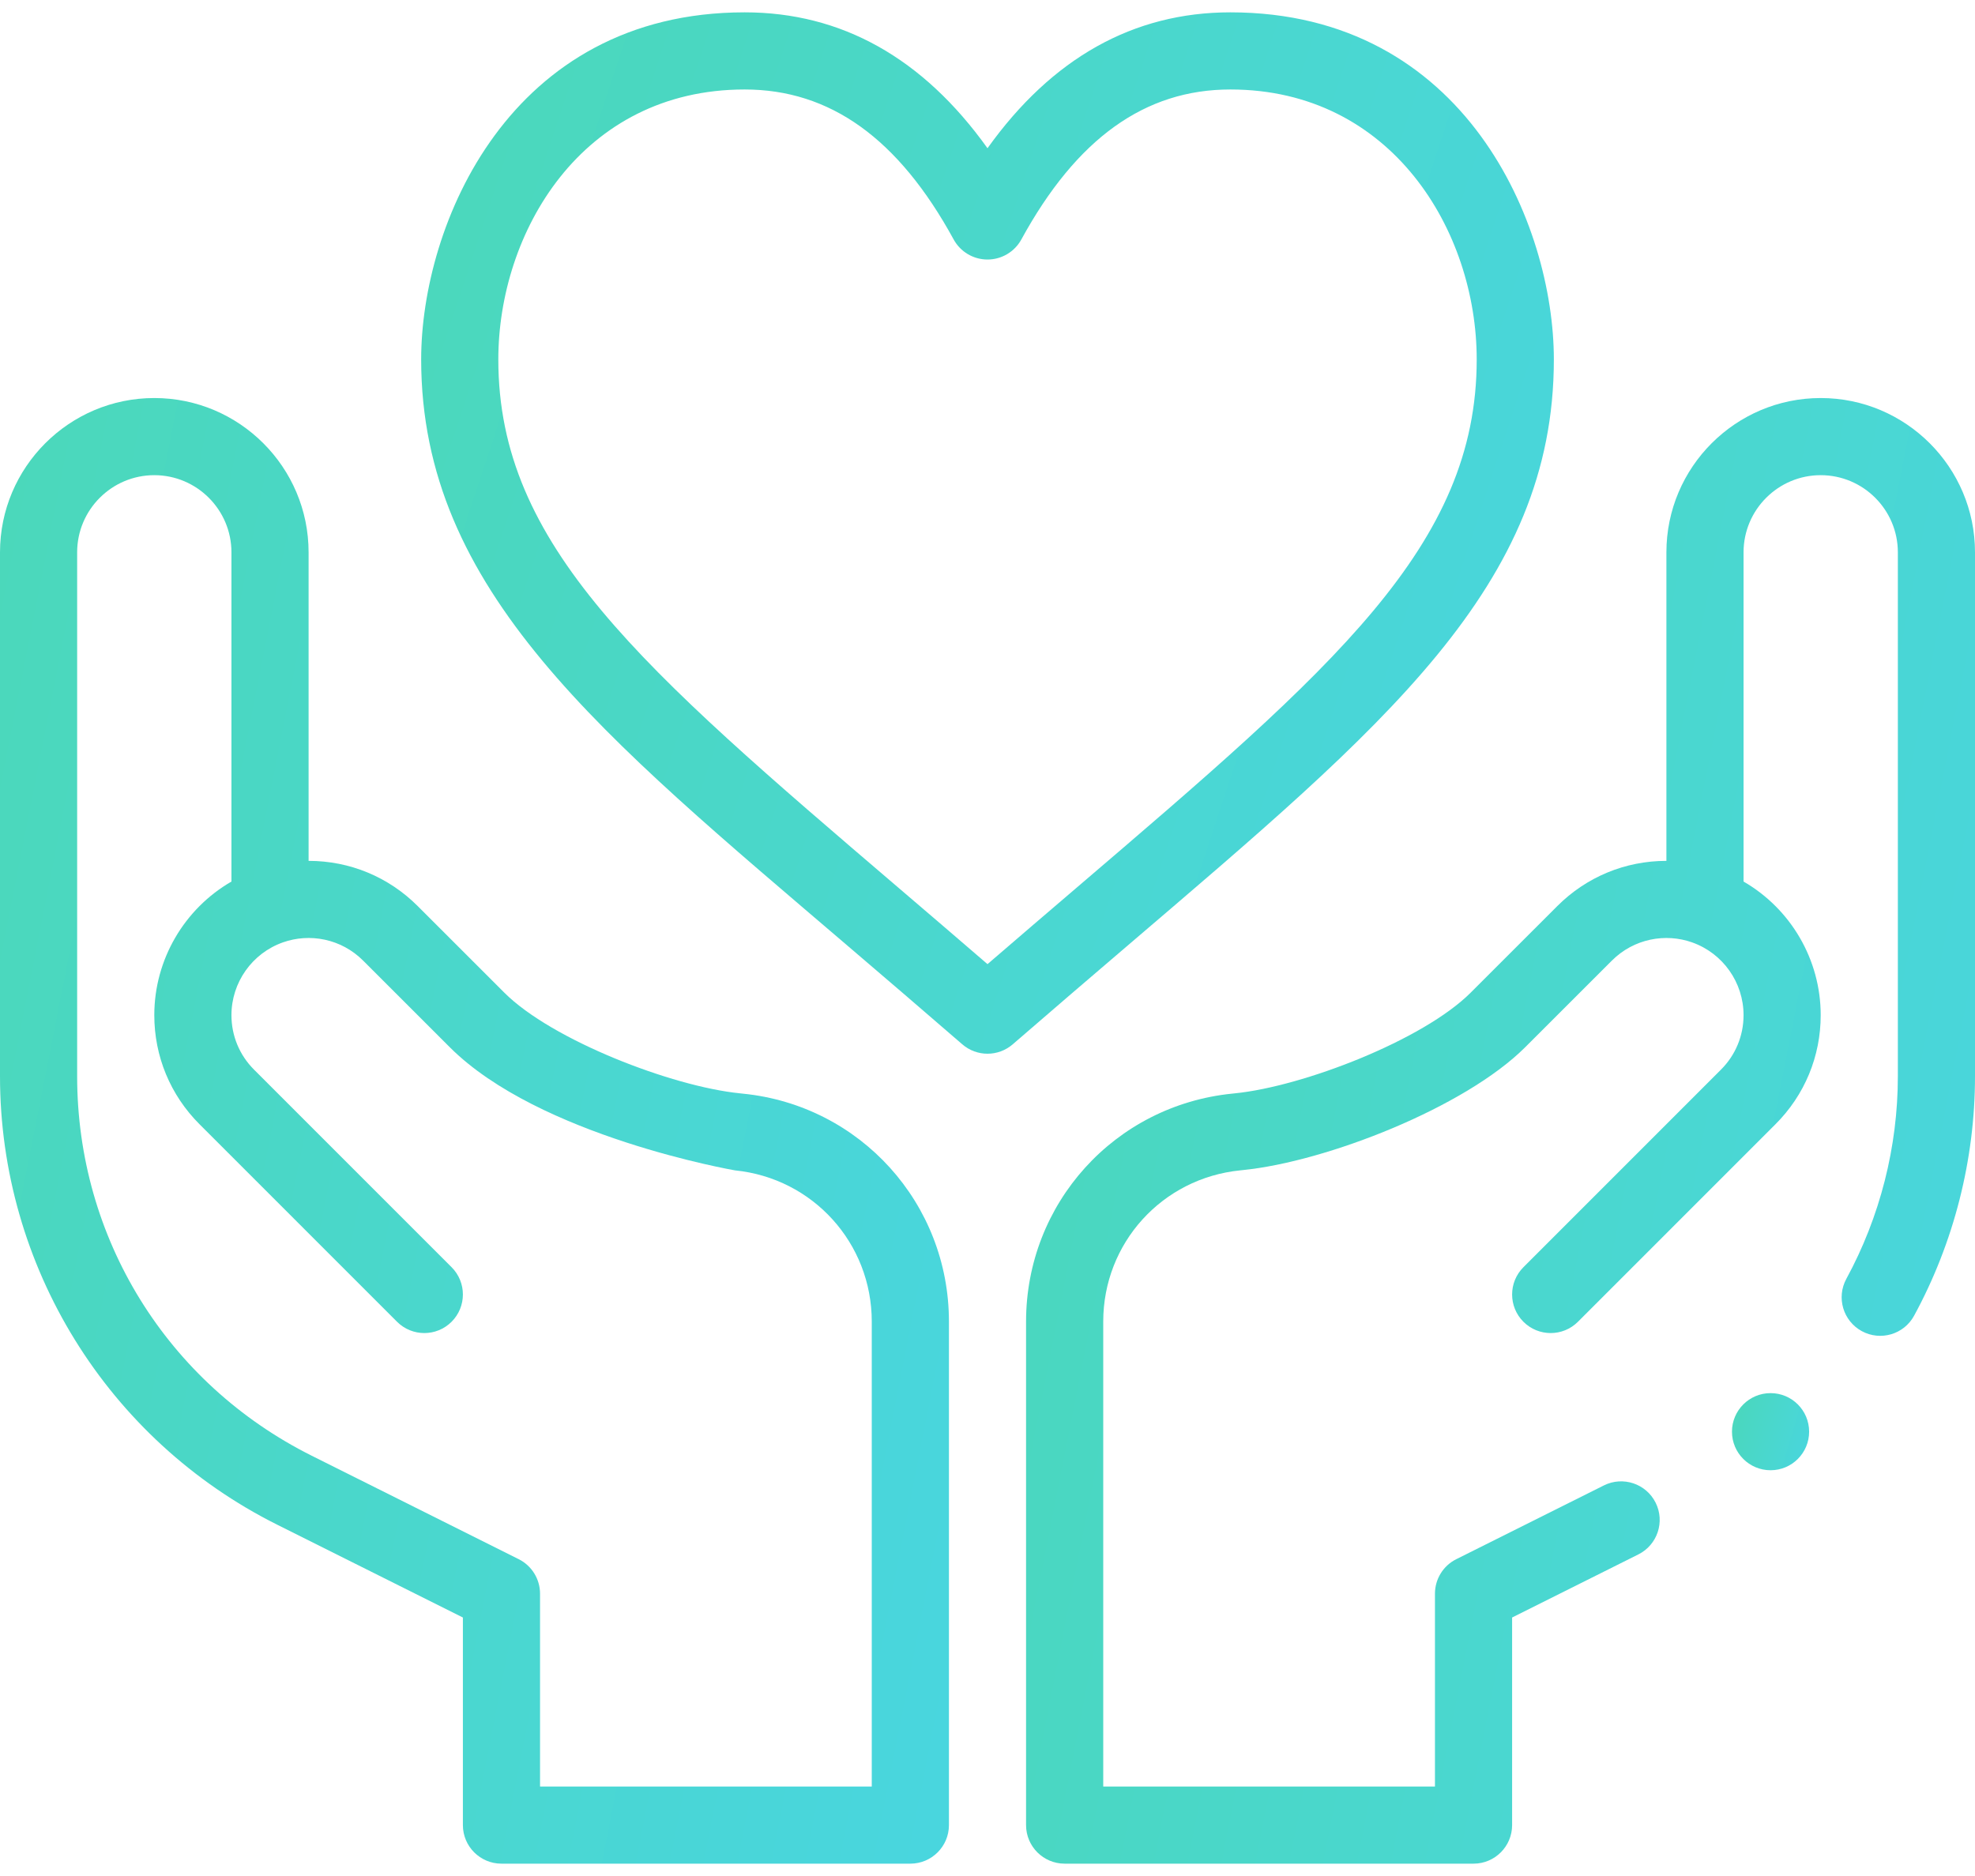
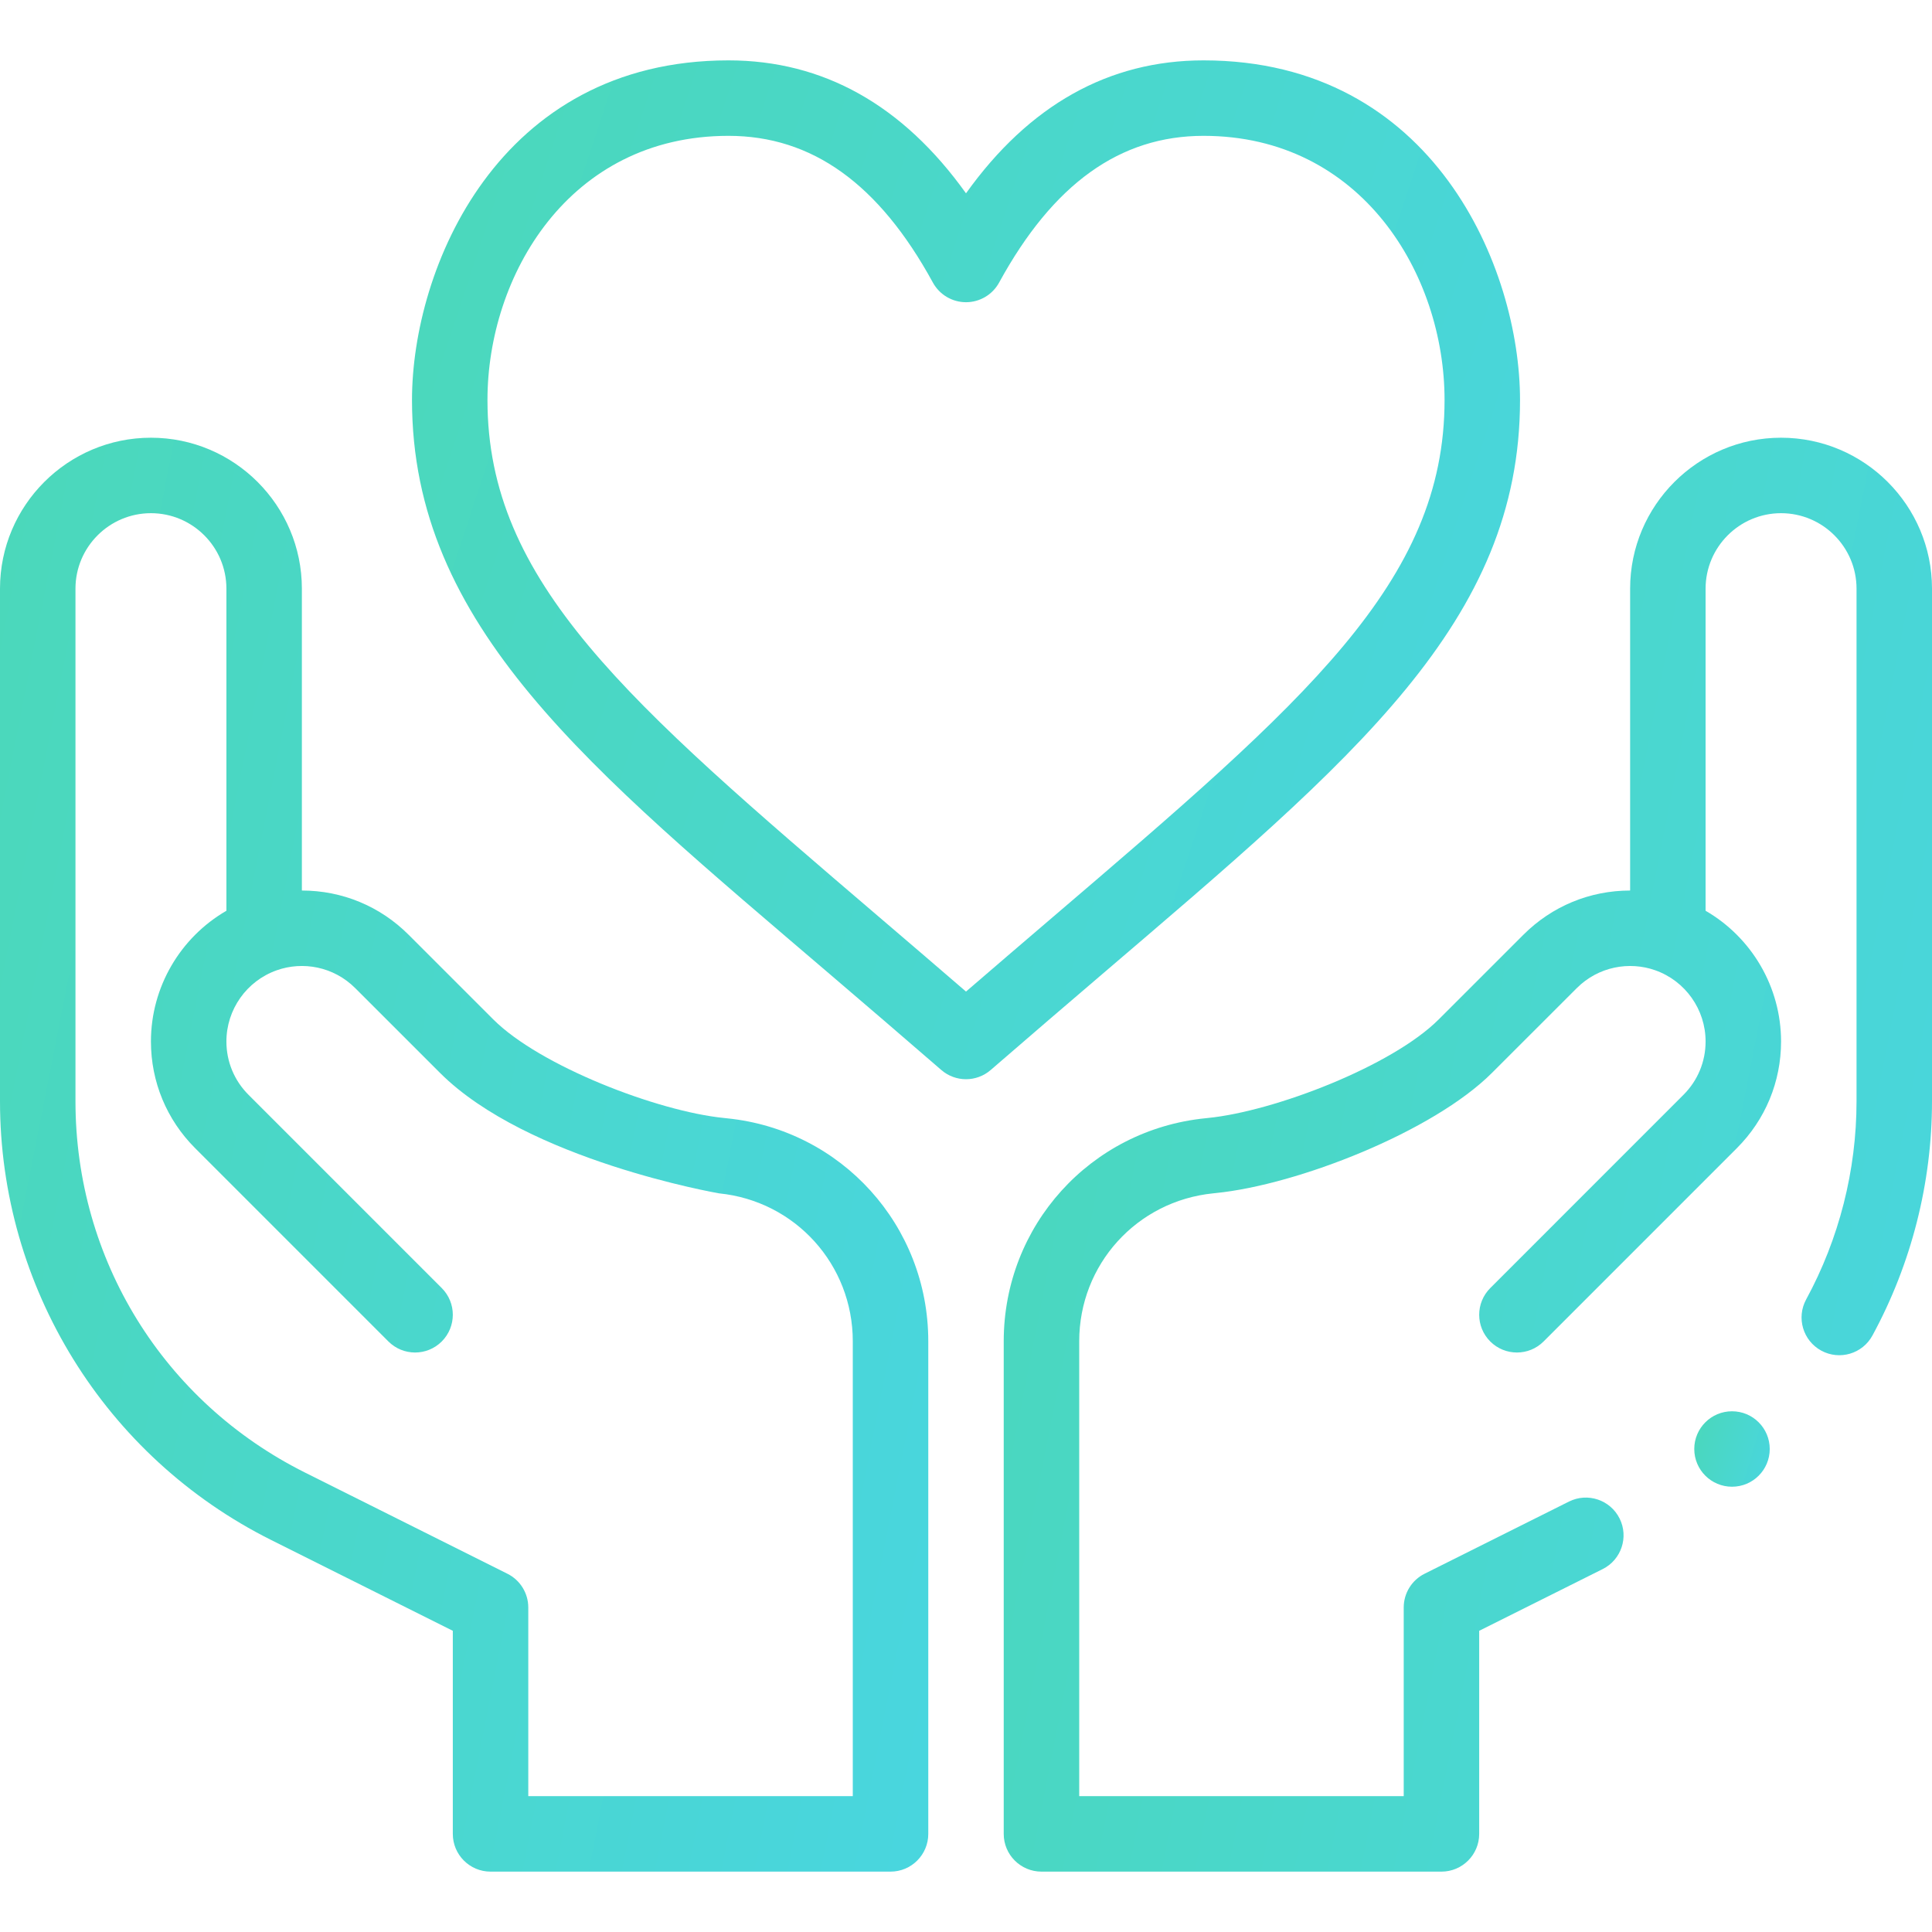
- <svg xmlns="http://www.w3.org/2000/svg" width="80" height="76" viewBox="0 0 80 76" fill="none">
+ <svg xmlns="http://www.w3.org/2000/svg" width="80" height="80" viewBox="0 0 80 76" fill="none">
  <path d="M62.941 14.562C62.941 9.126 59.383 0.5 49.836 0.5C45.914 0.5 42.614 2.349 40 6.005C37.386 2.349 34.087 0.5 30.164 0.5C20.617 0.5 17.06 9.126 17.06 14.562C17.06 23.936 24.375 29.8 34.37 38.346C35.839 39.602 37.357 40.901 38.976 42.305C39.27 42.56 39.635 42.688 40 42.688C40.365 42.688 40.73 42.56 41.024 42.305C42.643 40.901 44.162 39.602 45.63 38.346C56.094 29.399 62.941 23.738 62.941 14.562V14.562ZM40 39.059C38.752 37.981 37.561 36.963 36.401 35.971C25.944 27.03 20.185 22.105 20.185 14.562C20.185 9.446 23.532 3.625 30.164 3.625C33.626 3.625 36.395 5.612 38.629 9.701C38.903 10.202 39.429 10.514 40 10.514C40.571 10.514 41.097 10.202 41.371 9.701C43.606 5.612 46.375 3.625 49.836 3.625C56.376 3.625 59.816 9.36 59.816 14.562C59.816 22.105 54.056 27.03 43.599 35.971C42.44 36.963 41.249 37.981 40 39.059V39.059Z" fill="url(#paint0_linear)" />
  <path d="M11.228 61.768L18.75 65.528V73.938C18.75 74.8 19.45 75.5 20.312 75.5H36.875C37.738 75.5 38.438 74.8 38.438 73.938V53.539C38.438 48.752 34.846 44.782 30.096 44.306L29.968 44.292C27.219 44.016 22.35 42.136 20.428 40.214L16.919 36.706C15.738 35.525 14.169 34.875 12.5 34.875V22.375C12.5 18.929 9.696 16.125 6.25 16.125C2.804 16.125 0 18.929 0 22.375V43.6C0 51.29 4.343 58.325 11.228 61.768ZM3.125 22.375C3.125 20.652 4.527 19.25 6.25 19.25C7.973 19.25 9.375 20.652 9.375 22.375V35.713C7.469 36.815 6.25 38.869 6.25 41.125C6.25 42.794 6.9 44.363 8.081 45.544L16.083 53.547C16.693 54.157 17.682 54.157 18.292 53.547C18.902 52.937 18.903 51.948 18.293 51.337L10.291 43.334C9.7 42.744 9.375 41.959 9.375 41.125C9.375 39.803 10.212 38.618 11.458 38.178C11.458 38.178 11.459 38.178 11.459 38.178C11.459 38.178 11.46 38.178 11.46 38.177C12.538 37.795 13.816 38.023 14.709 38.916L18.218 42.424C21.841 46.047 29.756 47.41 29.772 47.414C32.931 47.731 35.312 50.364 35.312 53.539V72.375H21.875V64.562C21.875 63.971 21.54 63.429 21.011 63.165L12.625 58.973C6.765 56.042 3.125 50.152 3.125 43.6V22.375Z" fill="url(#paint1_linear)" />
  <path d="M71.719 59.562C72.582 59.562 73.281 58.863 73.281 58C73.281 57.137 72.582 56.438 71.719 56.438C70.856 56.438 70.156 57.137 70.156 58C70.156 58.863 70.856 59.562 71.719 59.562Z" fill="url(#paint2_linear)" />
  <path d="M73.75 16.125C70.304 16.125 67.5 18.929 67.5 22.375V34.875C65.831 34.875 64.262 35.525 63.081 36.706L59.572 40.214C57.65 42.136 52.781 44.017 50.02 44.293L49.916 44.304C45.154 44.782 41.562 48.752 41.562 53.539V73.938C41.562 74.8 42.262 75.5 43.125 75.5H59.688C60.55 75.5 61.25 74.8 61.25 73.938V65.528L66.364 62.972C67.136 62.586 67.449 61.647 67.063 60.876C66.677 60.104 65.738 59.791 64.967 60.177L58.989 63.165C58.459 63.429 58.125 63.971 58.125 64.562V72.375H44.688V53.539C44.688 50.364 47.069 47.731 50.24 47.413L50.343 47.402C53.733 47.062 59.344 44.861 61.781 42.424L65.291 38.916C66.187 38.02 67.468 37.797 68.54 38.177C68.54 38.178 68.541 38.178 68.541 38.178C68.541 38.178 68.542 38.178 68.542 38.178C69.788 38.618 70.625 39.803 70.625 41.125C70.625 41.959 70.3 42.744 69.709 43.334L61.708 51.337C61.097 51.948 61.098 52.937 61.708 53.547C62.318 54.157 63.307 54.157 63.917 53.547L71.919 45.544C73.1 44.363 73.75 42.794 73.75 41.125C73.75 38.869 72.531 36.815 70.625 35.713V22.375C70.625 20.652 72.027 19.25 73.75 19.25C75.473 19.25 76.875 20.652 76.875 22.375V43.6C76.875 46.459 76.154 49.297 74.789 51.807C74.376 52.566 74.657 53.514 75.415 53.927C76.173 54.339 77.122 54.059 77.534 53.3C79.147 50.333 80 46.979 80 43.6V22.375C80 18.929 77.196 16.125 73.75 16.125V16.125Z" fill="url(#paint3_linear)" />
  <defs>
    <linearGradient id="paint0_linear" x1="8.493" y1="0.5" x2="70.513" y2="20.975" gradientUnits="userSpaceOnUse">
      <stop stop-color="#4BD8B5" />
      <stop offset="1" stop-color="#49D6DF" />
    </linearGradient>
    <linearGradient id="paint1_linear" x1="-7.177" y1="16.125" x2="48.302" y2="27.027" gradientUnits="userSpaceOnUse">
      <stop stop-color="#4BD8B5" />
      <stop offset="1" stop-color="#49D6DF" />
    </linearGradient>
    <linearGradient id="paint2_linear" x1="69.573" y1="56.438" x2="73.862" y2="57.74" gradientUnits="userSpaceOnUse">
      <stop stop-color="#4BD8B5" />
      <stop offset="1" stop-color="#49D6DF" />
    </linearGradient>
    <linearGradient id="paint3_linear" x1="34.386" y1="16.125" x2="89.865" y2="27.027" gradientUnits="userSpaceOnUse">
      <stop stop-color="#4BD8B5" />
      <stop offset="1" stop-color="#49D6DF" />
    </linearGradient>
  </defs>
</svg>
